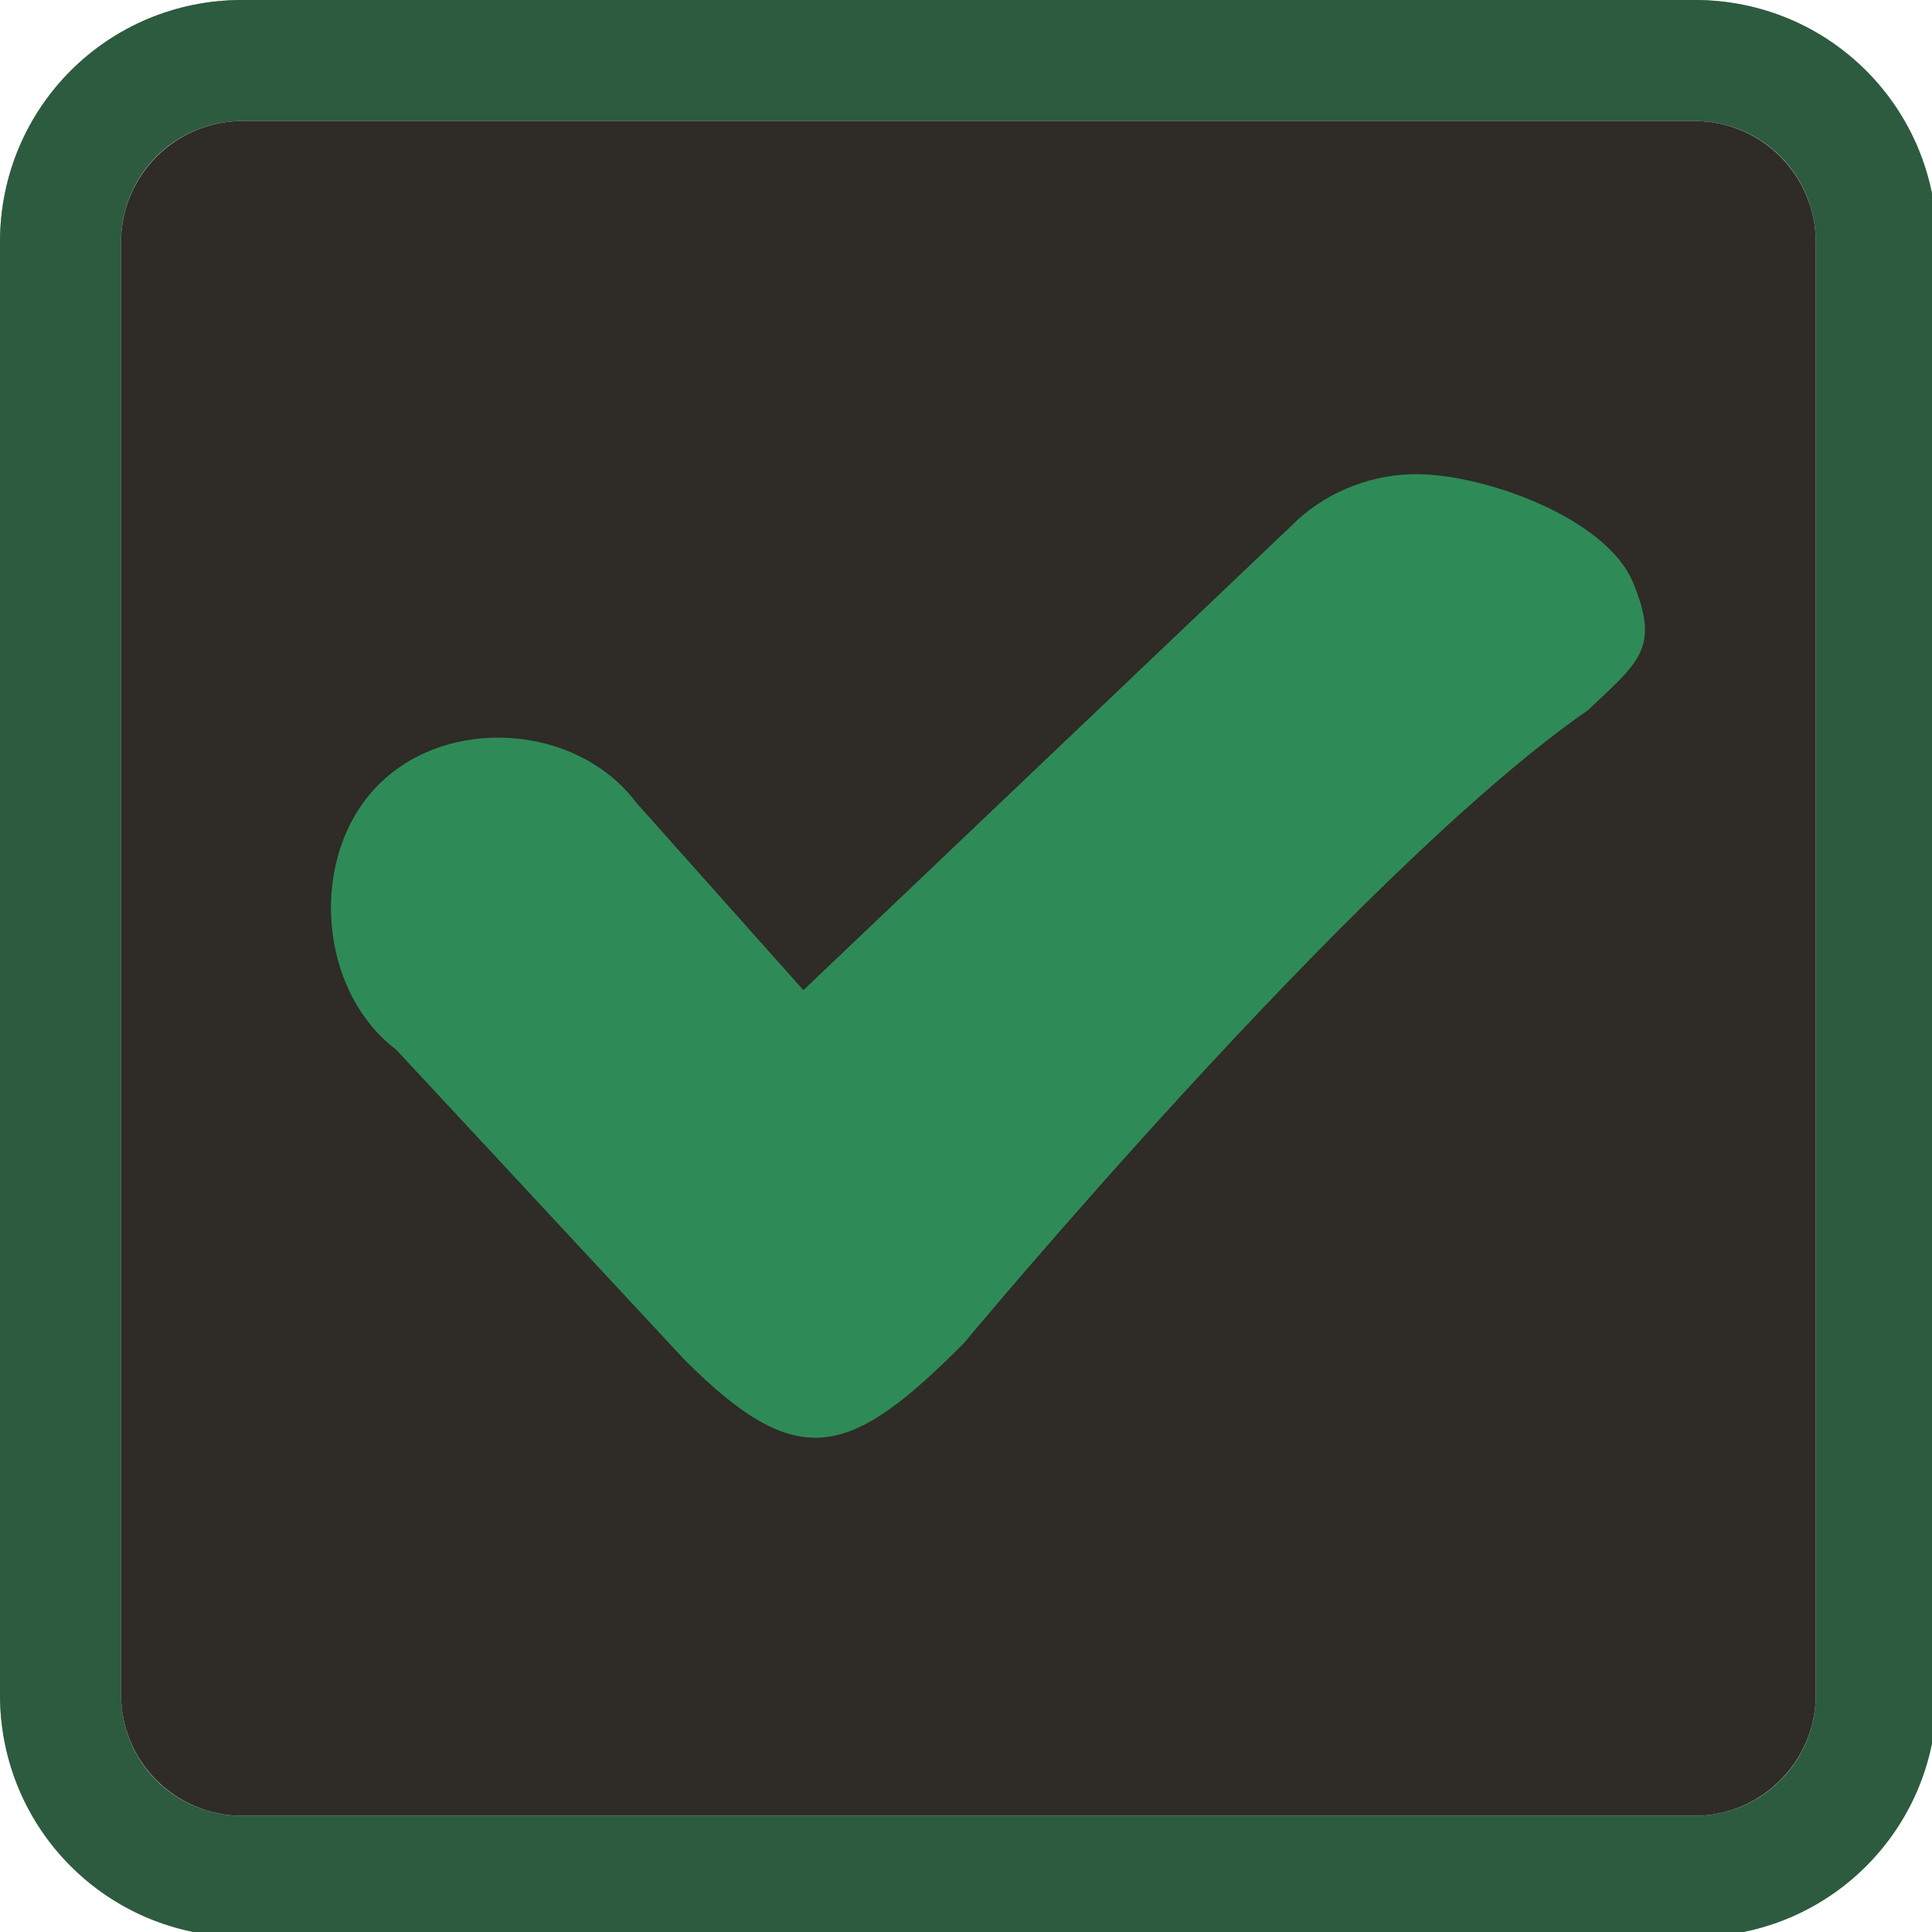
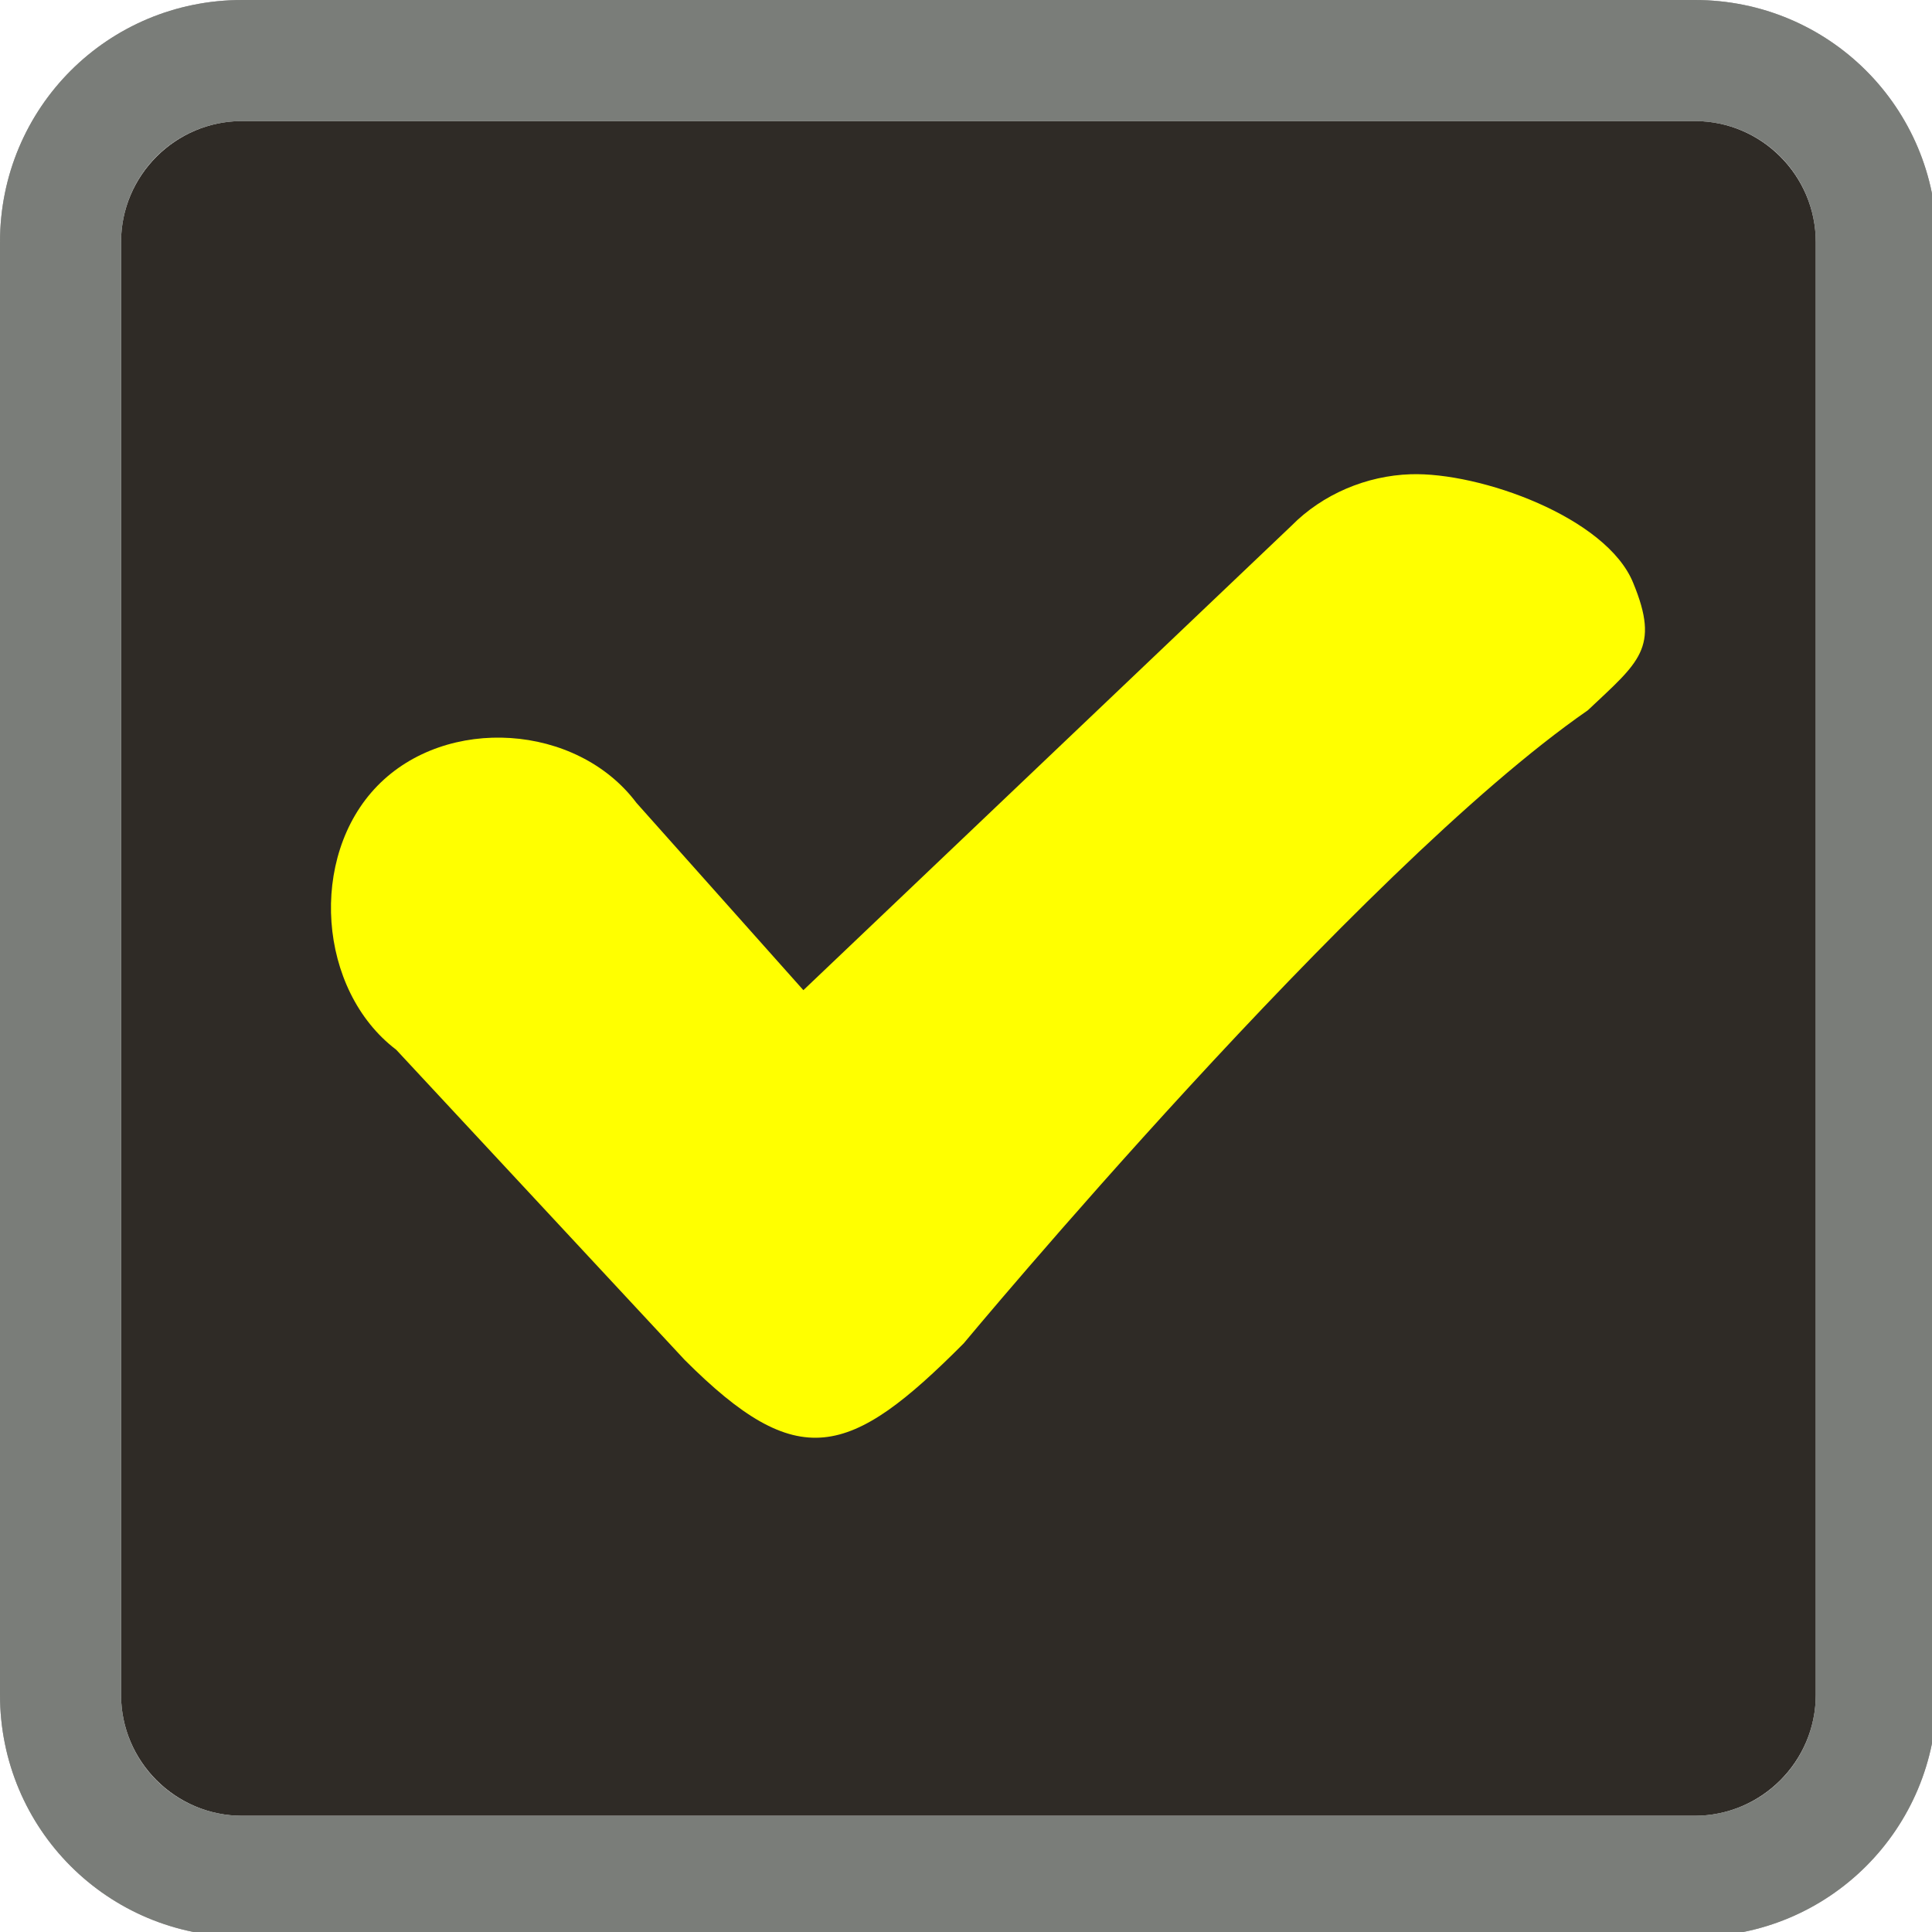
<svg xmlns="http://www.w3.org/2000/svg" width="133pt" height="133pt" viewBox="0 0 133 133" version="1.1">
  <g id="surface1">
    <path style=" stroke:none;fill-rule:nonzero;fill:#2f2b26;fill-opacity:1;" d="M 16.668 8.332 L 116.668 8.332 C 121.258 8.332 125 12.078 125 16.668 L 125 116.668 C 125 121.258 121.258 125 116.668 125 L 16.668 125 C 12.078 125 8.332 121.258 8.332 116.668 L 8.332 16.668 C 8.332 12.078 12.078 8.332 16.668 8.332 Z M 16.668 8.332 " />
    <path style=" stroke:none;fill-rule:nonzero;fill:#2f2b26;fill-opacity:1;" d="M 16.668 0 C 7.422 0 0 7.422 0 16.668 L 0 116.668 C 0 125.91 7.422 133.332 16.668 133.332 L 116.668 133.332 C 125.91 133.332 133.332 125.91 133.332 116.668 L 133.332 16.668 C 133.332 7.422 125.91 0 116.668 0 Z M 16.668 8.332 L 116.668 8.332 C 121.289 8.332 125 12.043 125 16.668 L 125 116.668 C 125 121.289 121.289 125 116.668 125 L 16.668 125 C 12.043 125 8.332 121.289 8.332 116.668 L 8.332 16.668 C 8.332 12.043 12.043 8.332 16.668 8.332 Z M 16.668 8.332 " />
-     <path style=" stroke:none;fill-rule:nonzero;fill:#2e8b57;fill-opacity:0.30;" d="M 16.668 0 C 7.422 0 0 7.422 0 16.668 L 0 116.668 C 0 125.91 7.422 133.332 16.668 133.332 L 116.668 133.332 C 125.91 133.332 133.332 125.91 133.332 116.668 L 133.332 16.668 C 133.332 7.422 125.91 0 116.668 0 Z M 16.668 8.332 L 116.668 8.332 C 121.289 8.332 125 12.043 125 16.668 L 125 116.668 C 125 121.289 121.289 125 116.668 125 L 16.668 125 C 12.043 125 8.332 121.289 8.332 116.668 L 8.332 16.668 C 8.332 12.043 12.043 8.332 16.668 8.332 Z M 16.668 8.332 " />
-     <path style=" stroke:none;fill-rule:nonzero;fill:#2e8b57;fill-opacity:0.30;" d="M 16.668 0 C 7.422 0 0 7.422 0 16.668 L 0 116.668 C 0 125.91 7.422 133.332 16.668 133.332 L 116.668 133.332 C 125.91 133.332 133.332 125.91 133.332 116.668 L 133.332 16.668 C 133.332 7.422 125.91 0 116.668 0 Z M 16.668 8.332 L 116.668 8.332 C 121.289 8.332 125 12.043 125 16.668 L 125 116.668 C 125 121.289 121.289 125 116.668 125 L 16.668 125 C 12.043 125 8.332 121.289 8.332 116.668 L 8.332 16.668 C 8.332 12.043 12.043 8.332 16.668 8.332 Z M 16.668 8.332 " />
-     <path style=" stroke:none;fill-rule:nonzero;fill:#2e8b57;fill-opacity:1;" d="M 97.102 32.648 C 94.074 32.746 91.047 34.016 88.898 36.199 L 55.305 68.164 L 43.816 55.273 C 39.715 49.805 30.73 49.219 25.977 54.102 C 21.223 58.984 21.875 68.164 27.277 72.266 L 47.137 93.621 C 54.949 101.434 58.465 100.391 66.34 92.48 C 66.34 92.48 93.426 59.895 109.309 48.895 C 112.824 45.574 114.289 44.629 112.434 40.137 C 110.613 35.613 101.887 32.488 97.102 32.648 Z M 97.102 32.648 " />
+     <path style=" stroke:none;fill-rule:nonzero;fill:#c3cdc8;fill-opacity:0.30;" d="M 16.668 0 C 7.422 0 0 7.422 0 16.668 L 0 116.668 C 0 125.91 7.422 133.332 16.668 133.332 L 116.668 133.332 C 125.91 133.332 133.332 125.91 133.332 116.668 L 133.332 16.668 C 133.332 7.422 125.91 0 116.668 0 Z M 16.668 8.332 L 116.668 8.332 C 121.289 8.332 125 12.043 125 16.668 L 125 116.668 C 125 121.289 121.289 125 116.668 125 L 16.668 125 C 12.043 125 8.332 121.289 8.332 116.668 L 8.332 16.668 C 8.332 12.043 12.043 8.332 16.668 8.332 Z M 16.668 8.332 " />
+     <path style=" stroke:none;fill-rule:nonzero;fill:#c3cdc8;fill-opacity:0.30;" d="M 16.668 0 C 7.422 0 0 7.422 0 16.668 L 0 116.668 C 0 125.91 7.422 133.332 16.668 133.332 L 116.668 133.332 C 125.91 133.332 133.332 125.91 133.332 116.668 L 133.332 16.668 C 133.332 7.422 125.91 0 116.668 0 Z M 16.668 8.332 L 116.668 8.332 C 121.289 8.332 125 12.043 125 16.668 L 125 116.668 C 125 121.289 121.289 125 116.668 125 L 16.668 125 C 12.043 125 8.332 121.289 8.332 116.668 L 8.332 16.668 C 8.332 12.043 12.043 8.332 16.668 8.332 Z M 16.668 8.332 " />
+     <path style=" stroke:none;fill-rule:nonzero;fill:#ffff00;fill-opacity:1;" d="M 97.102 32.648 C 94.074 32.746 91.047 34.016 88.898 36.199 L 55.305 68.164 L 43.816 55.273 C 39.715 49.805 30.73 49.219 25.977 54.102 C 21.223 58.984 21.875 68.164 27.277 72.266 L 47.137 93.621 C 54.949 101.434 58.465 100.391 66.34 92.48 C 66.34 92.48 93.426 59.895 109.309 48.895 C 112.824 45.574 114.289 44.629 112.434 40.137 C 110.613 35.613 101.887 32.488 97.102 32.648 Z M 97.102 32.648 " />
  </g>
</svg>
